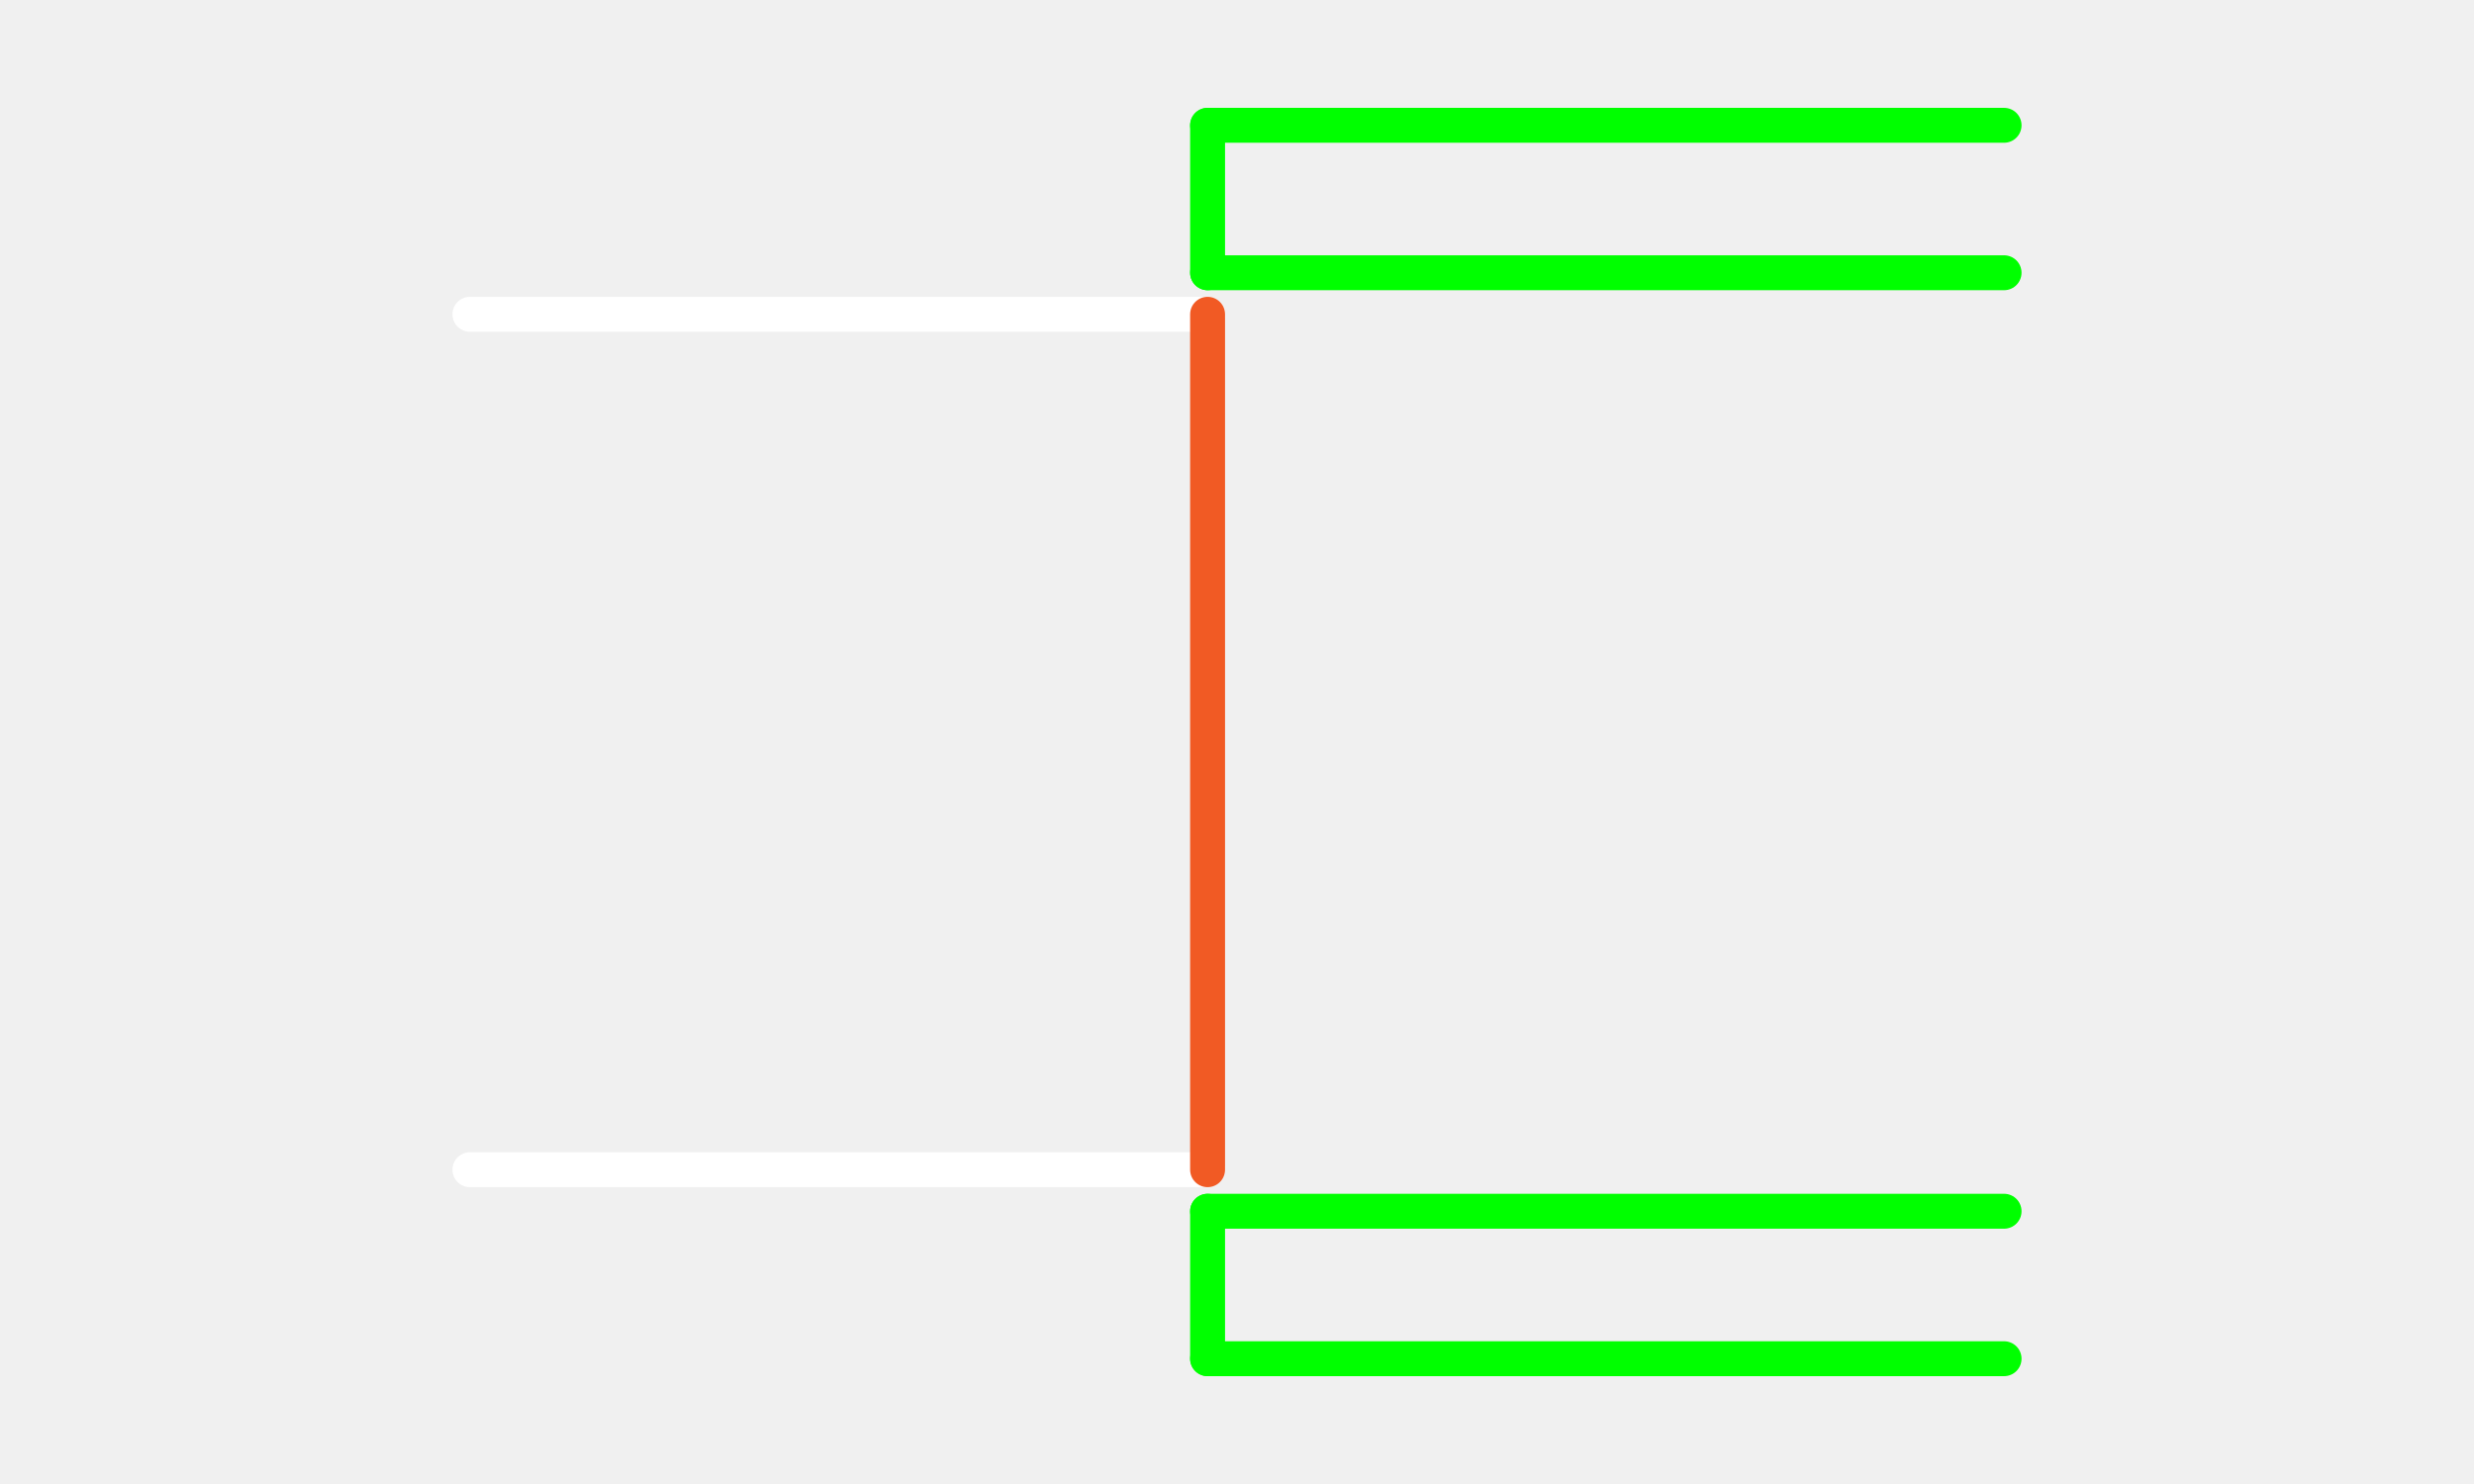
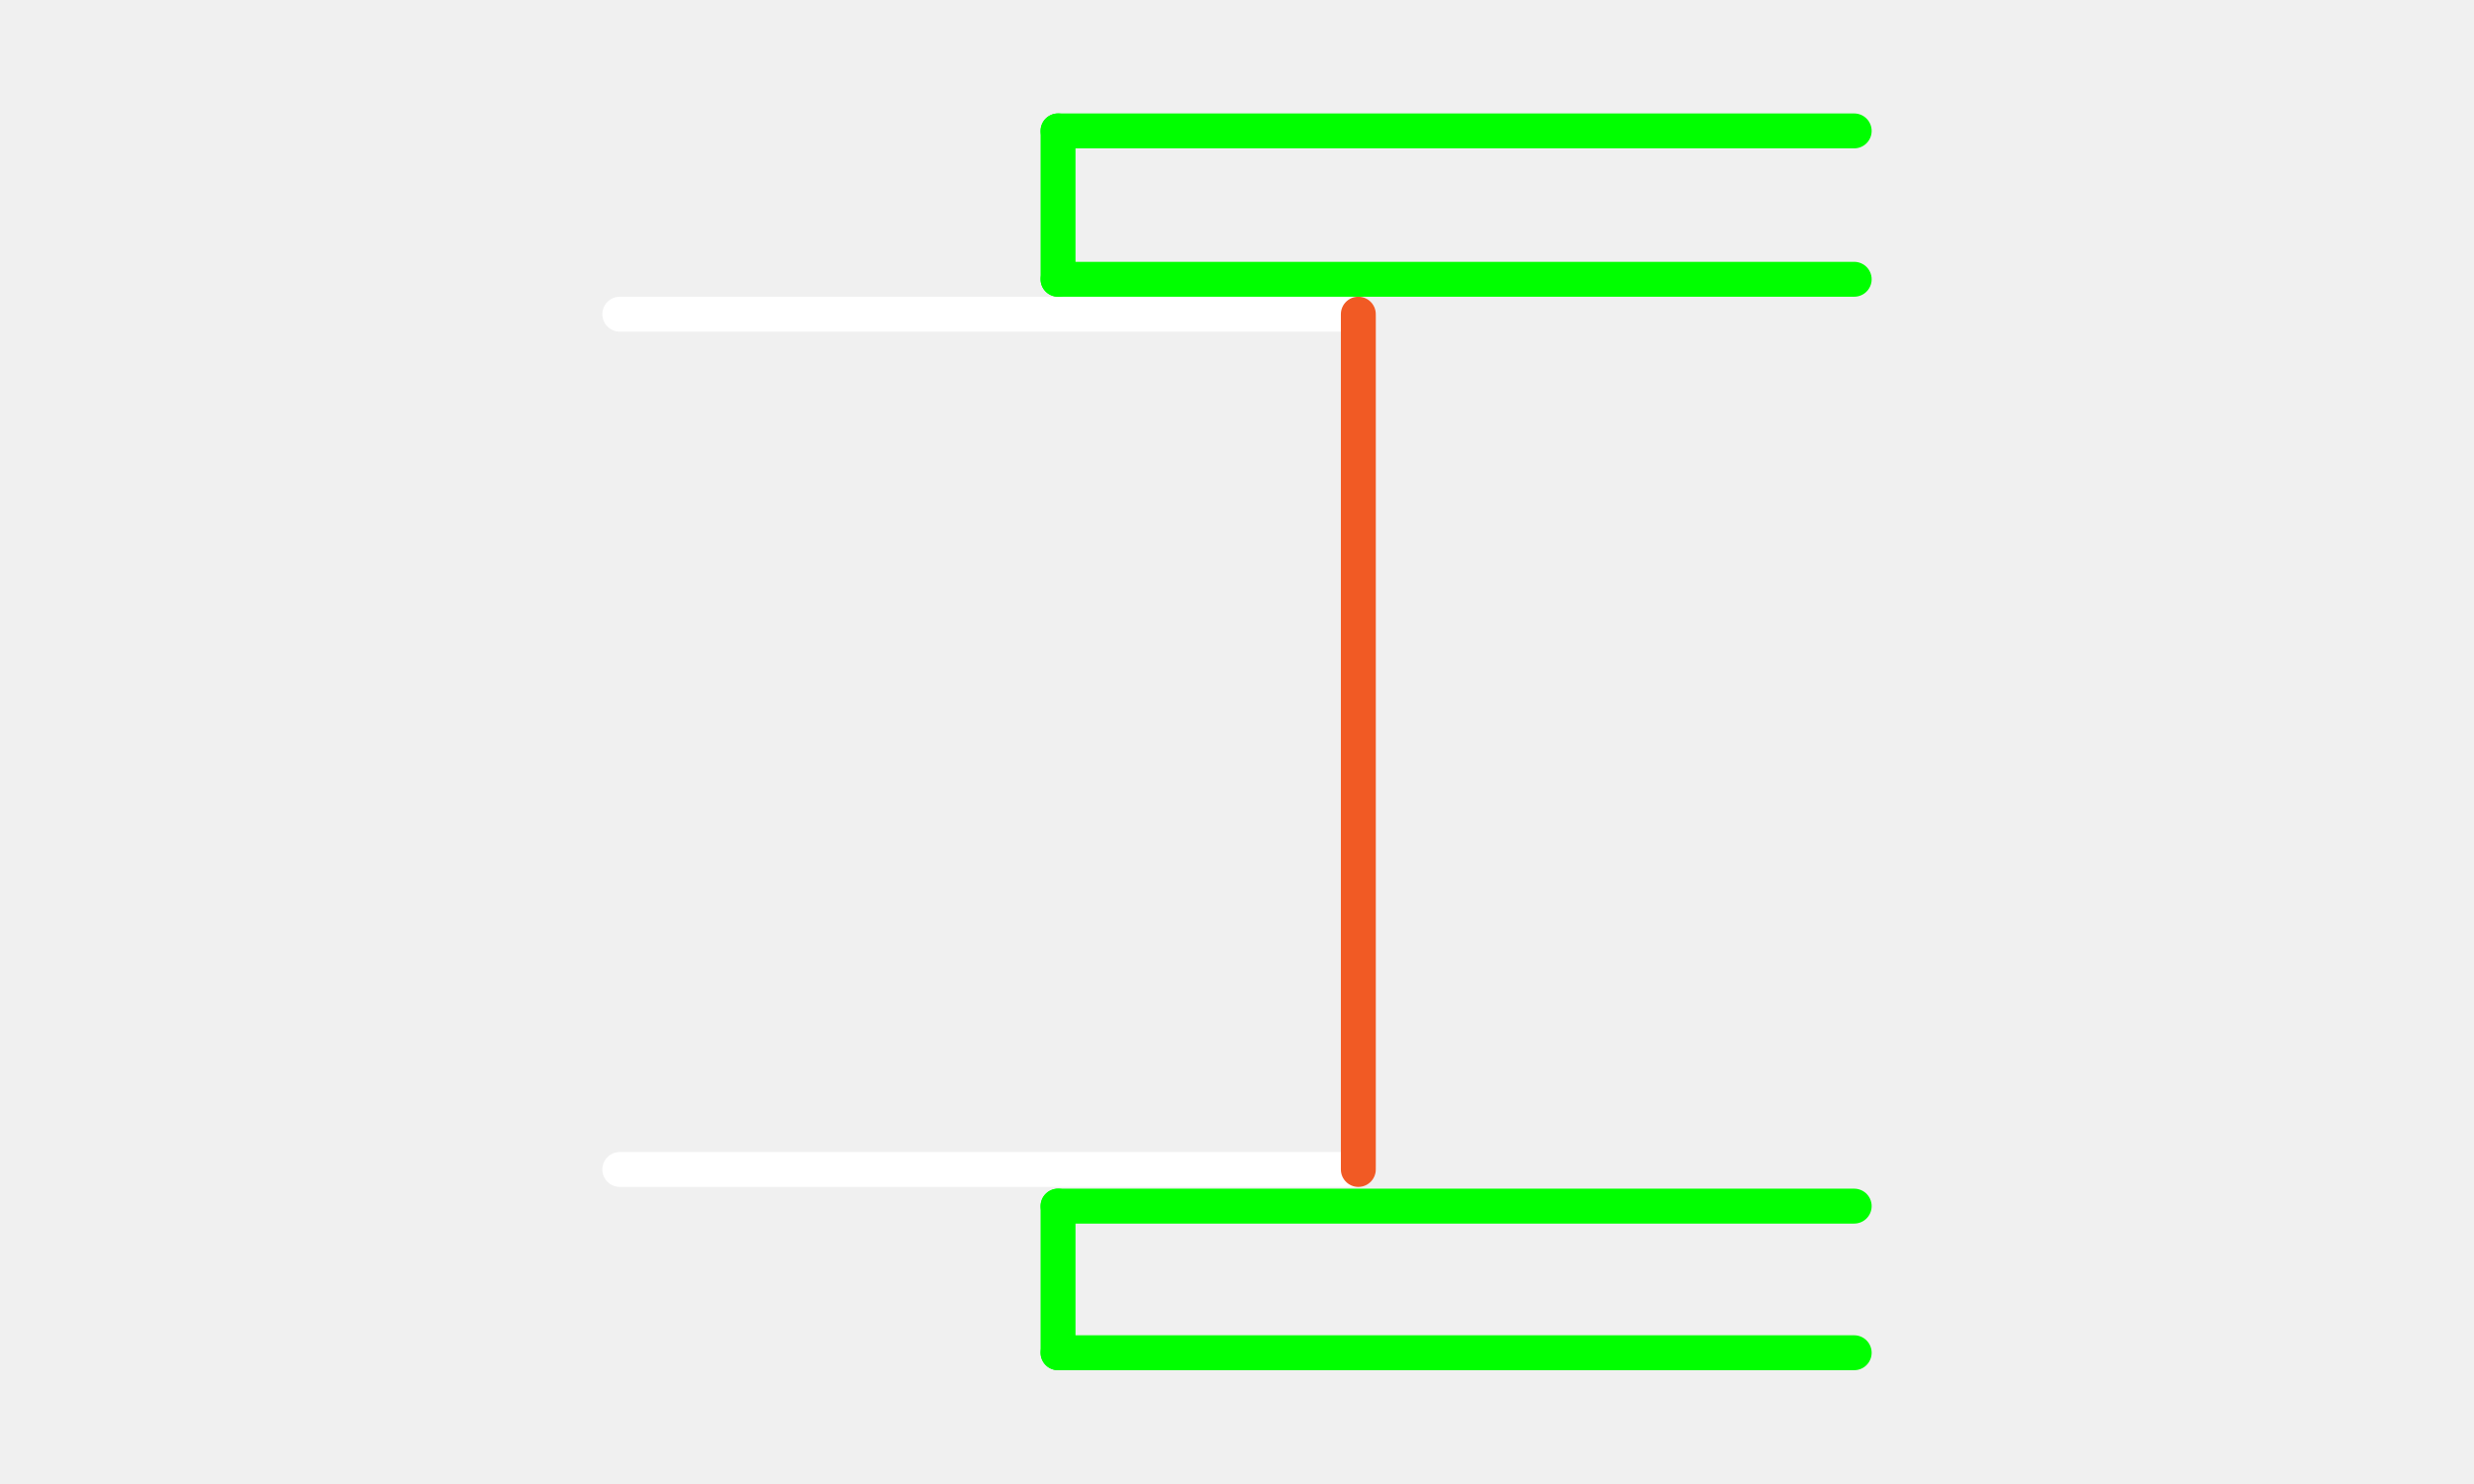
- <svg xmlns="http://www.w3.org/2000/svg" id="Layer_1" data-name="Layer 1" width="5cm" height="3cm" viewBox="0 0 141.73 85.04">
+ <svg xmlns="http://www.w3.org/2000/svg" id="Layer_1" version="1.1" viewBox="0 0 141.7 85">
  <defs>
    <style>
-       .cls-1 {
+       .st0 {
        stroke: #f15a24;
      }

-       .cls-1, .cls-2, .cls-3 {
+       .st0, .st1, .st2 {
        fill: none;
        stroke-linecap: round;
        stroke-miterlimit: 10;
        stroke-width: 2px;
      }

-       .cls-2 {
+       .st1 {
        stroke: #fff;
      }

-       .cls-3 {
+       .st2 {
        stroke: lime;
      }
    </style>
  </defs>
-   <line class="cls-2" x1="26.92" y1="18.01" x2="69.18" y2="18.01" />
-   <line class="cls-2" x1="26.92" y1="67.03" x2="69.18" y2="67.03" />
-   <line class="cls-1" x1="69.18" y1="18.01" x2="69.18" y2="67.03" />
+   <line class="st1" x1="35.5" y1="18" x2="77.8" y2="18" />
+   <line class="st1" x1="35.5" y1="67" x2="77.8" y2="67" />
+   <line class="st0" x1="77.8" y1="18" x2="77.8" y2="67" />
  <g>
-     <line class="cls-3" x1="69.18" y1="69.41" x2="69.18" y2="77.86" />
-     <line class="cls-3" x1="114.81" y1="69.41" x2="69.18" y2="69.41" />
-     <line class="cls-3" x1="114.81" y1="77.86" x2="69.18" y2="77.86" />
+     <line class="st2" x1="60.6" y1="69.1" x2="60.6" y2="77.5" />
+     <line class="st2" x1="106.2" y1="69.1" x2="60.6" y2="69.1" />
+     <line class="st2" x1="106.2" y1="77.5" x2="60.6" y2="77.5" />
  </g>
  <g>
-     <line class="cls-3" x1="69.18" y1="7.18" x2="69.18" y2="15.63" />
-     <line class="cls-3" x1="114.81" y1="15.63" x2="69.18" y2="15.63" />
-     <line class="cls-3" x1="114.81" y1="7.18" x2="69.18" y2="7.18" />
+     <line class="st2" x1="60.6" y1="7.5" x2="60.6" y2="16" />
+     <line class="st2" x1="106.2" y1="16" x2="60.6" y2="16" />
+     <line class="st2" x1="106.2" y1="7.5" x2="60.6" y2="7.5" />
  </g>
</svg>
